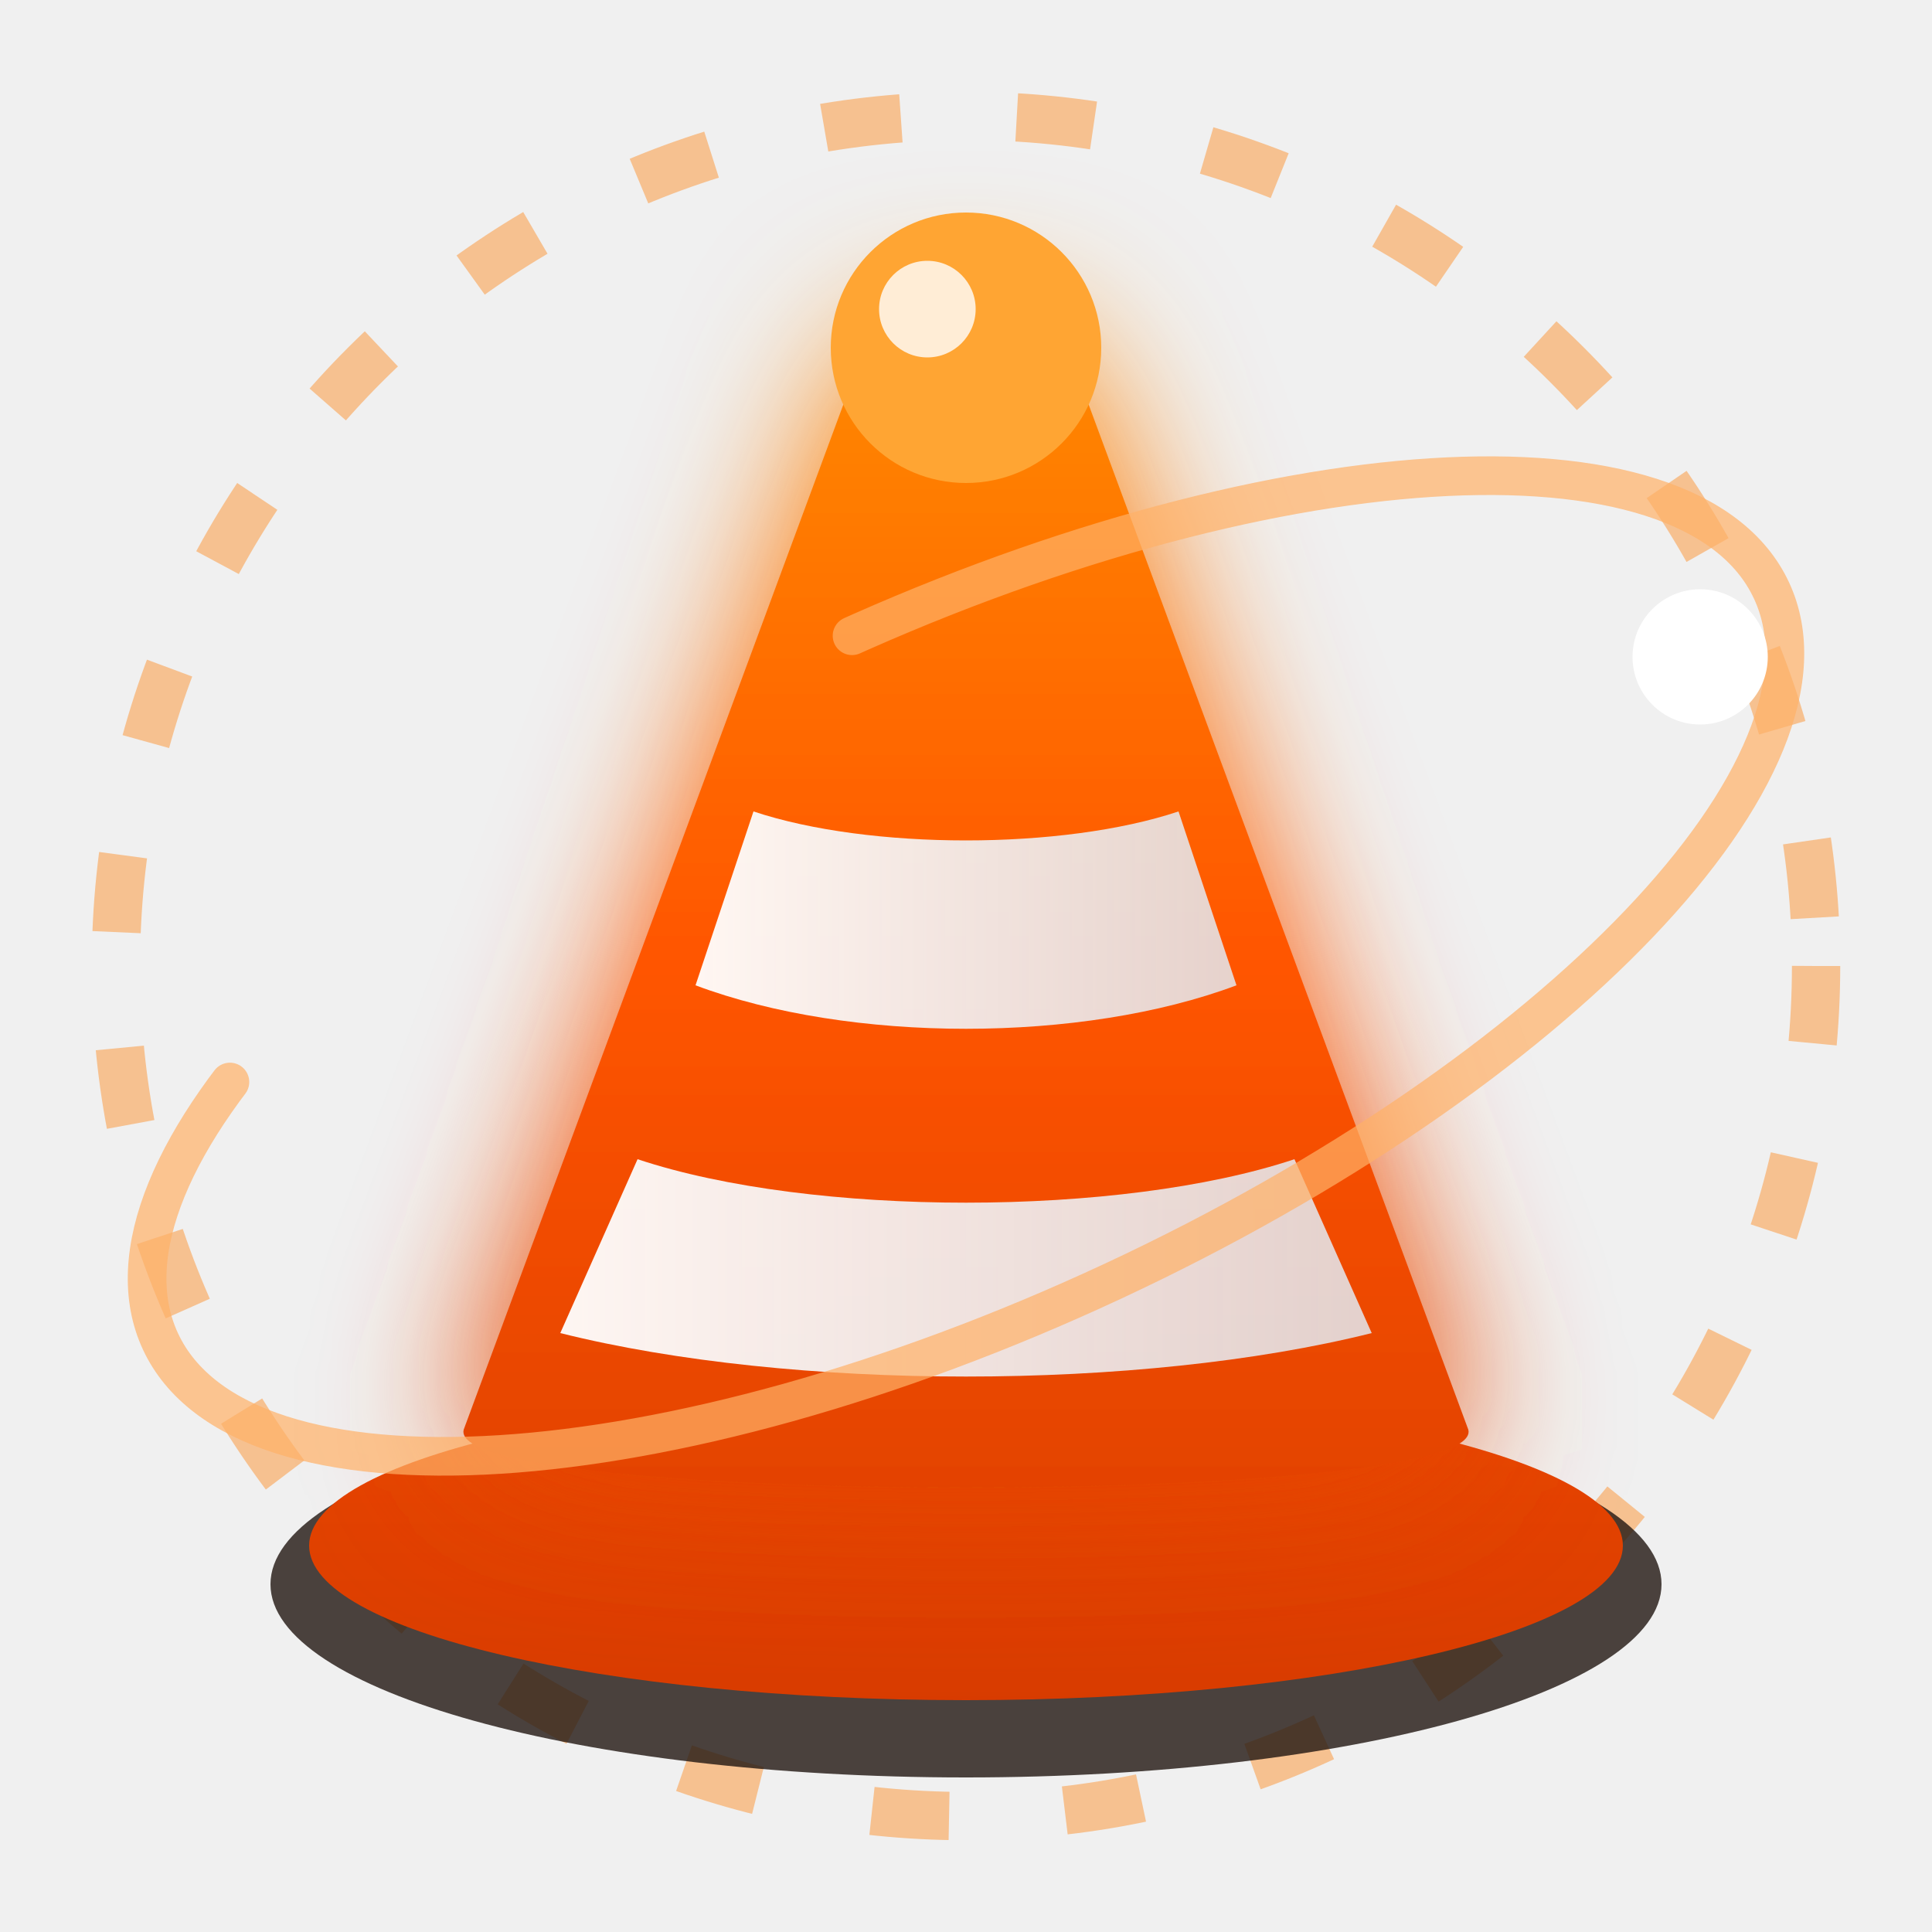
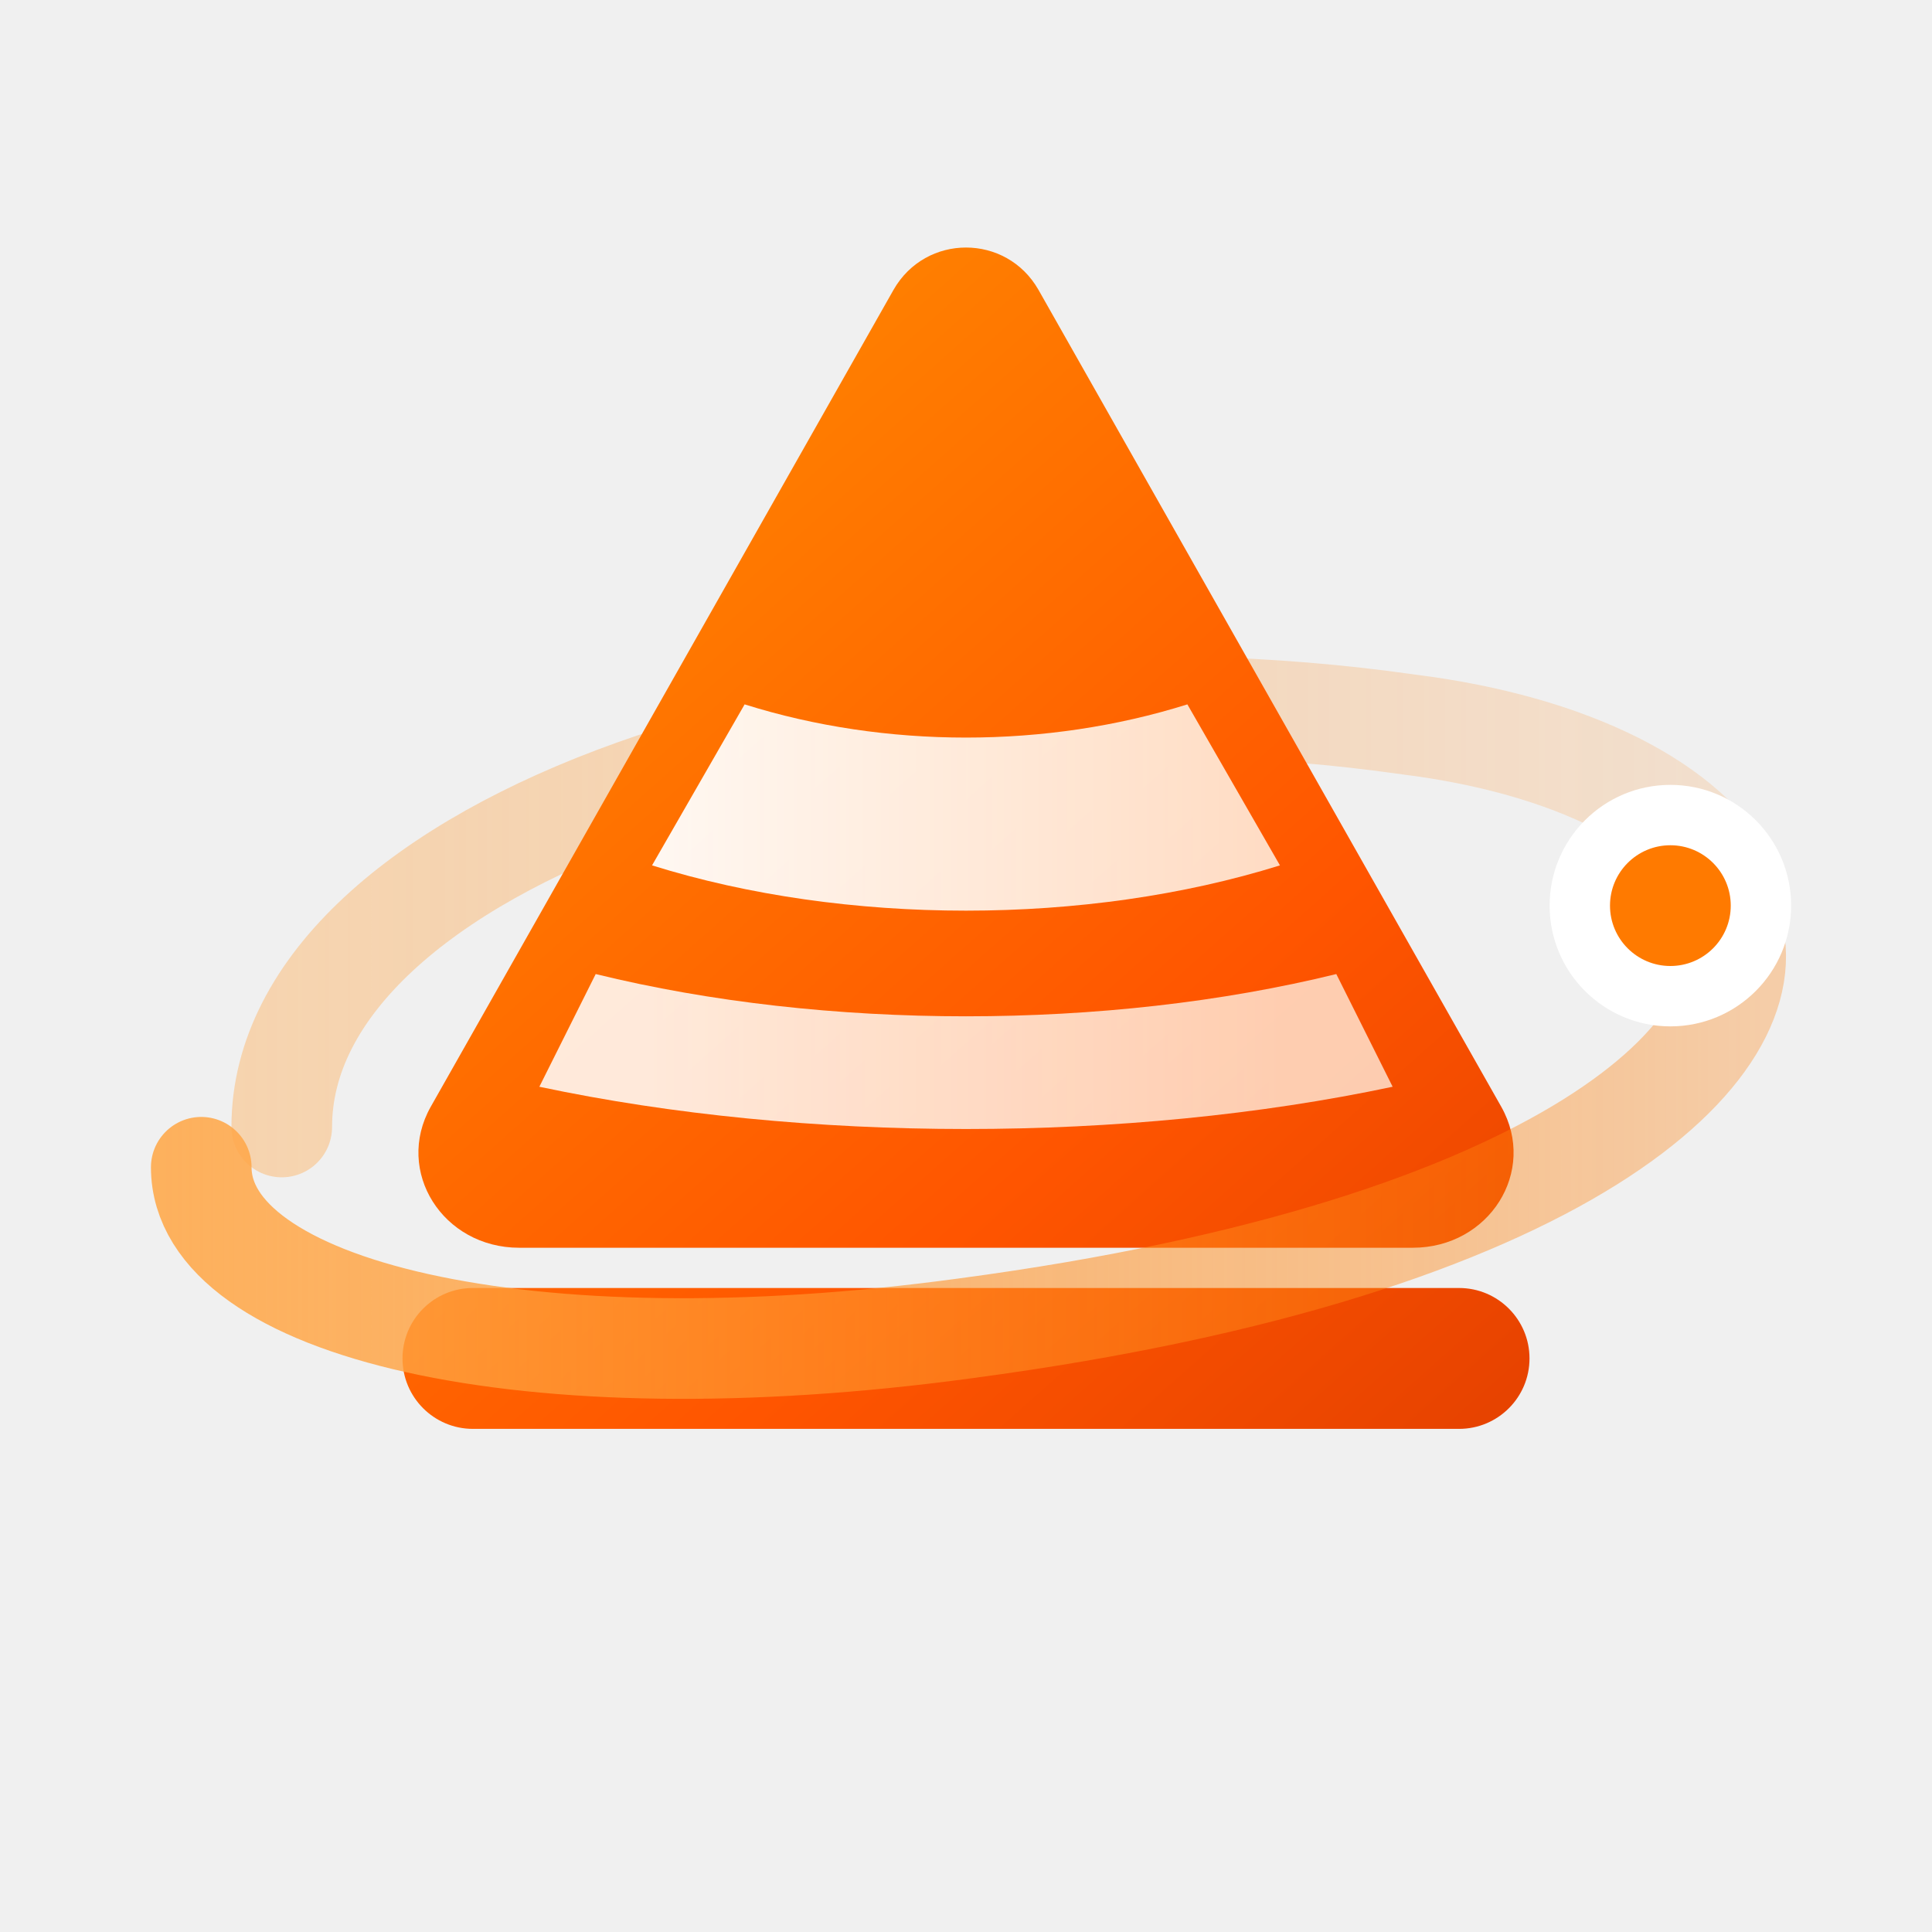
- <svg xmlns="http://www.w3.org/2000/svg" viewBox="0 0 100 100" fill="none">
+ <svg xmlns="http://www.w3.org/2000/svg" viewBox="0 0 48 48" fill="none">
  <defs>
-     <linearGradient id="coneGrad" x1="50" y1="10" x2="50" y2="90" gradientUnits="userSpaceOnUse">
+     <linearGradient id="orbisCoreGrad" x1="8" y1="6" x2="40" y2="42" gradientUnits="userSpaceOnUse">
      <stop offset="0%" stop-color="#FF9500" />
-       <stop offset="50%" stop-color="#FF5500" />
-       <stop offset="100%" stop-color="#D63A00" />
+       <stop offset="60%" stop-color="#FF5500" />
+       <stop offset="100%" stop-color="#D93800" />
    </linearGradient>
-     <linearGradient id="ringGrad" x1="0%" y1="0%" x2="100%" y2="0%">
+     <linearGradient id="orbisRingGrad" x1="4" y1="24" x2="44" y2="24" gradientUnits="userSpaceOnUse">
+       <stop offset="0%" stop-color="#FFAA4D" stop-opacity="0.9" />
+       <stop offset="100%" stop-color="#FF7A00" stop-opacity="0.3" />
+     </linearGradient>
+     <linearGradient id="stripeGrad" x1="16" y1="18" x2="32" y2="18" gradientUnits="userSpaceOnUse">
      <stop offset="0%" stop-color="#FFFFFF" stop-opacity="0.95" />
-       <stop offset="100%" stop-color="#E2E8F0" stop-opacity="0.85" />
+       <stop offset="100%" stop-color="#FFF2E5" stop-opacity="0.85" />
    </linearGradient>
-     <filter id="coneGlow" x="-20%" y="-20%" width="140%" height="140%" filterUnits="userSpaceOnUse">
-       <feGaussianBlur stdDeviation="4" result="blur" />
-       <feComposite in="SourceGraphic" in2="blur" operator="over" />
-     </filter>
  </defs>
-   <circle cx="50" cy="50" r="44" stroke="#FF7A00" stroke-width="2.5" stroke-dasharray="4 6" opacity="0.4" />
-   <ellipse cx="50" cy="82" rx="36" ry="10" fill="#201510" opacity="0.8" />
-   <ellipse cx="50" cy="80" rx="34" ry="8" fill="url(#coneGrad)" />
-   <path d="M 44 20 C 44 16 56 16 56 20 L 76 74 C 77 78 23 78 24 74 Z" fill="url(#coneGrad)" filter="url(#coneGlow)" />
-   <circle cx="50" cy="18" r="7" fill="#FFA533" />
-   <circle cx="48" cy="16" r="2.5" fill="#FFFFFF" opacity="0.8" />
-   <path d="M 39 42 C 45 44 55 44 61 42 L 64 51 C 56 54 44 54 36 51 Z" fill="url(#ringGrad)" />
-   <path d="M 33 60 C 42 63 58 63 67 60 L 71 69 C 59 72 41 72 29 69 Z" fill="url(#ringGrad)" />
-   <ellipse cx="50" cy="50" rx="46" ry="18" transform="rotate(-25 50 50)" stroke="#FFB066" stroke-width="2" stroke-linecap="round" stroke-dasharray="120 40" opacity="0.7" />
-   <circle cx="88" cy="34" r="3.5" fill="#FFFFFF" />
+   <path d="M 7 28 C 7 21 21 16 35 18 C 39 18.5 42 20 43 22" stroke="url(#orbisRingGrad)" stroke-width="2.5" stroke-linecap="round" opacity="0.45" />
+   <path d="M 22.2 7.2 C 23.0 5.8 25.0 5.8 25.8 7.2 L 37.3 27.5 C 38.2 29.1 37.0 31.0 35.1 31.0 L 12.9 31.0 C 11.0 31.0 9.8 29.1 10.7 27.5 L 22.2 7.2 Z" fill="url(#orbisCoreGrad)" />
+   <path d="M 18.5 17.5 C 22.0 18.6 26.0 18.6 29.5 17.5 L 31.8 21.5 C 27.0 23.0 21.0 23.0 16.2 21.5 Z" fill="url(#stripeGrad)" />
+   <path d="M 14.8 24.2 C 20.5 25.6 27.5 25.6 33.2 24.2 L 34.6 27.0 C 28.0 28.4 20.0 28.4 13.4 27.0 Z" fill="url(#stripeGrad)" opacity="0.9" />
+   <rect x="10" y="32" width="28" height="3.5" rx="1.75" fill="url(#orbisCoreGrad)" />
+   <path d="M 43 23 C 44 26 39 31 24 33 C 13 34.5 5 32.5 5 29" stroke="url(#orbisRingGrad)" stroke-width="2.5" stroke-linecap="round" />
+   <circle cx="41.5" cy="22.5" r="3" fill="#FFFFFF" />
+   <circle cx="41.5" cy="22.5" r="1.5" fill="#FF7A00" />
</svg>
